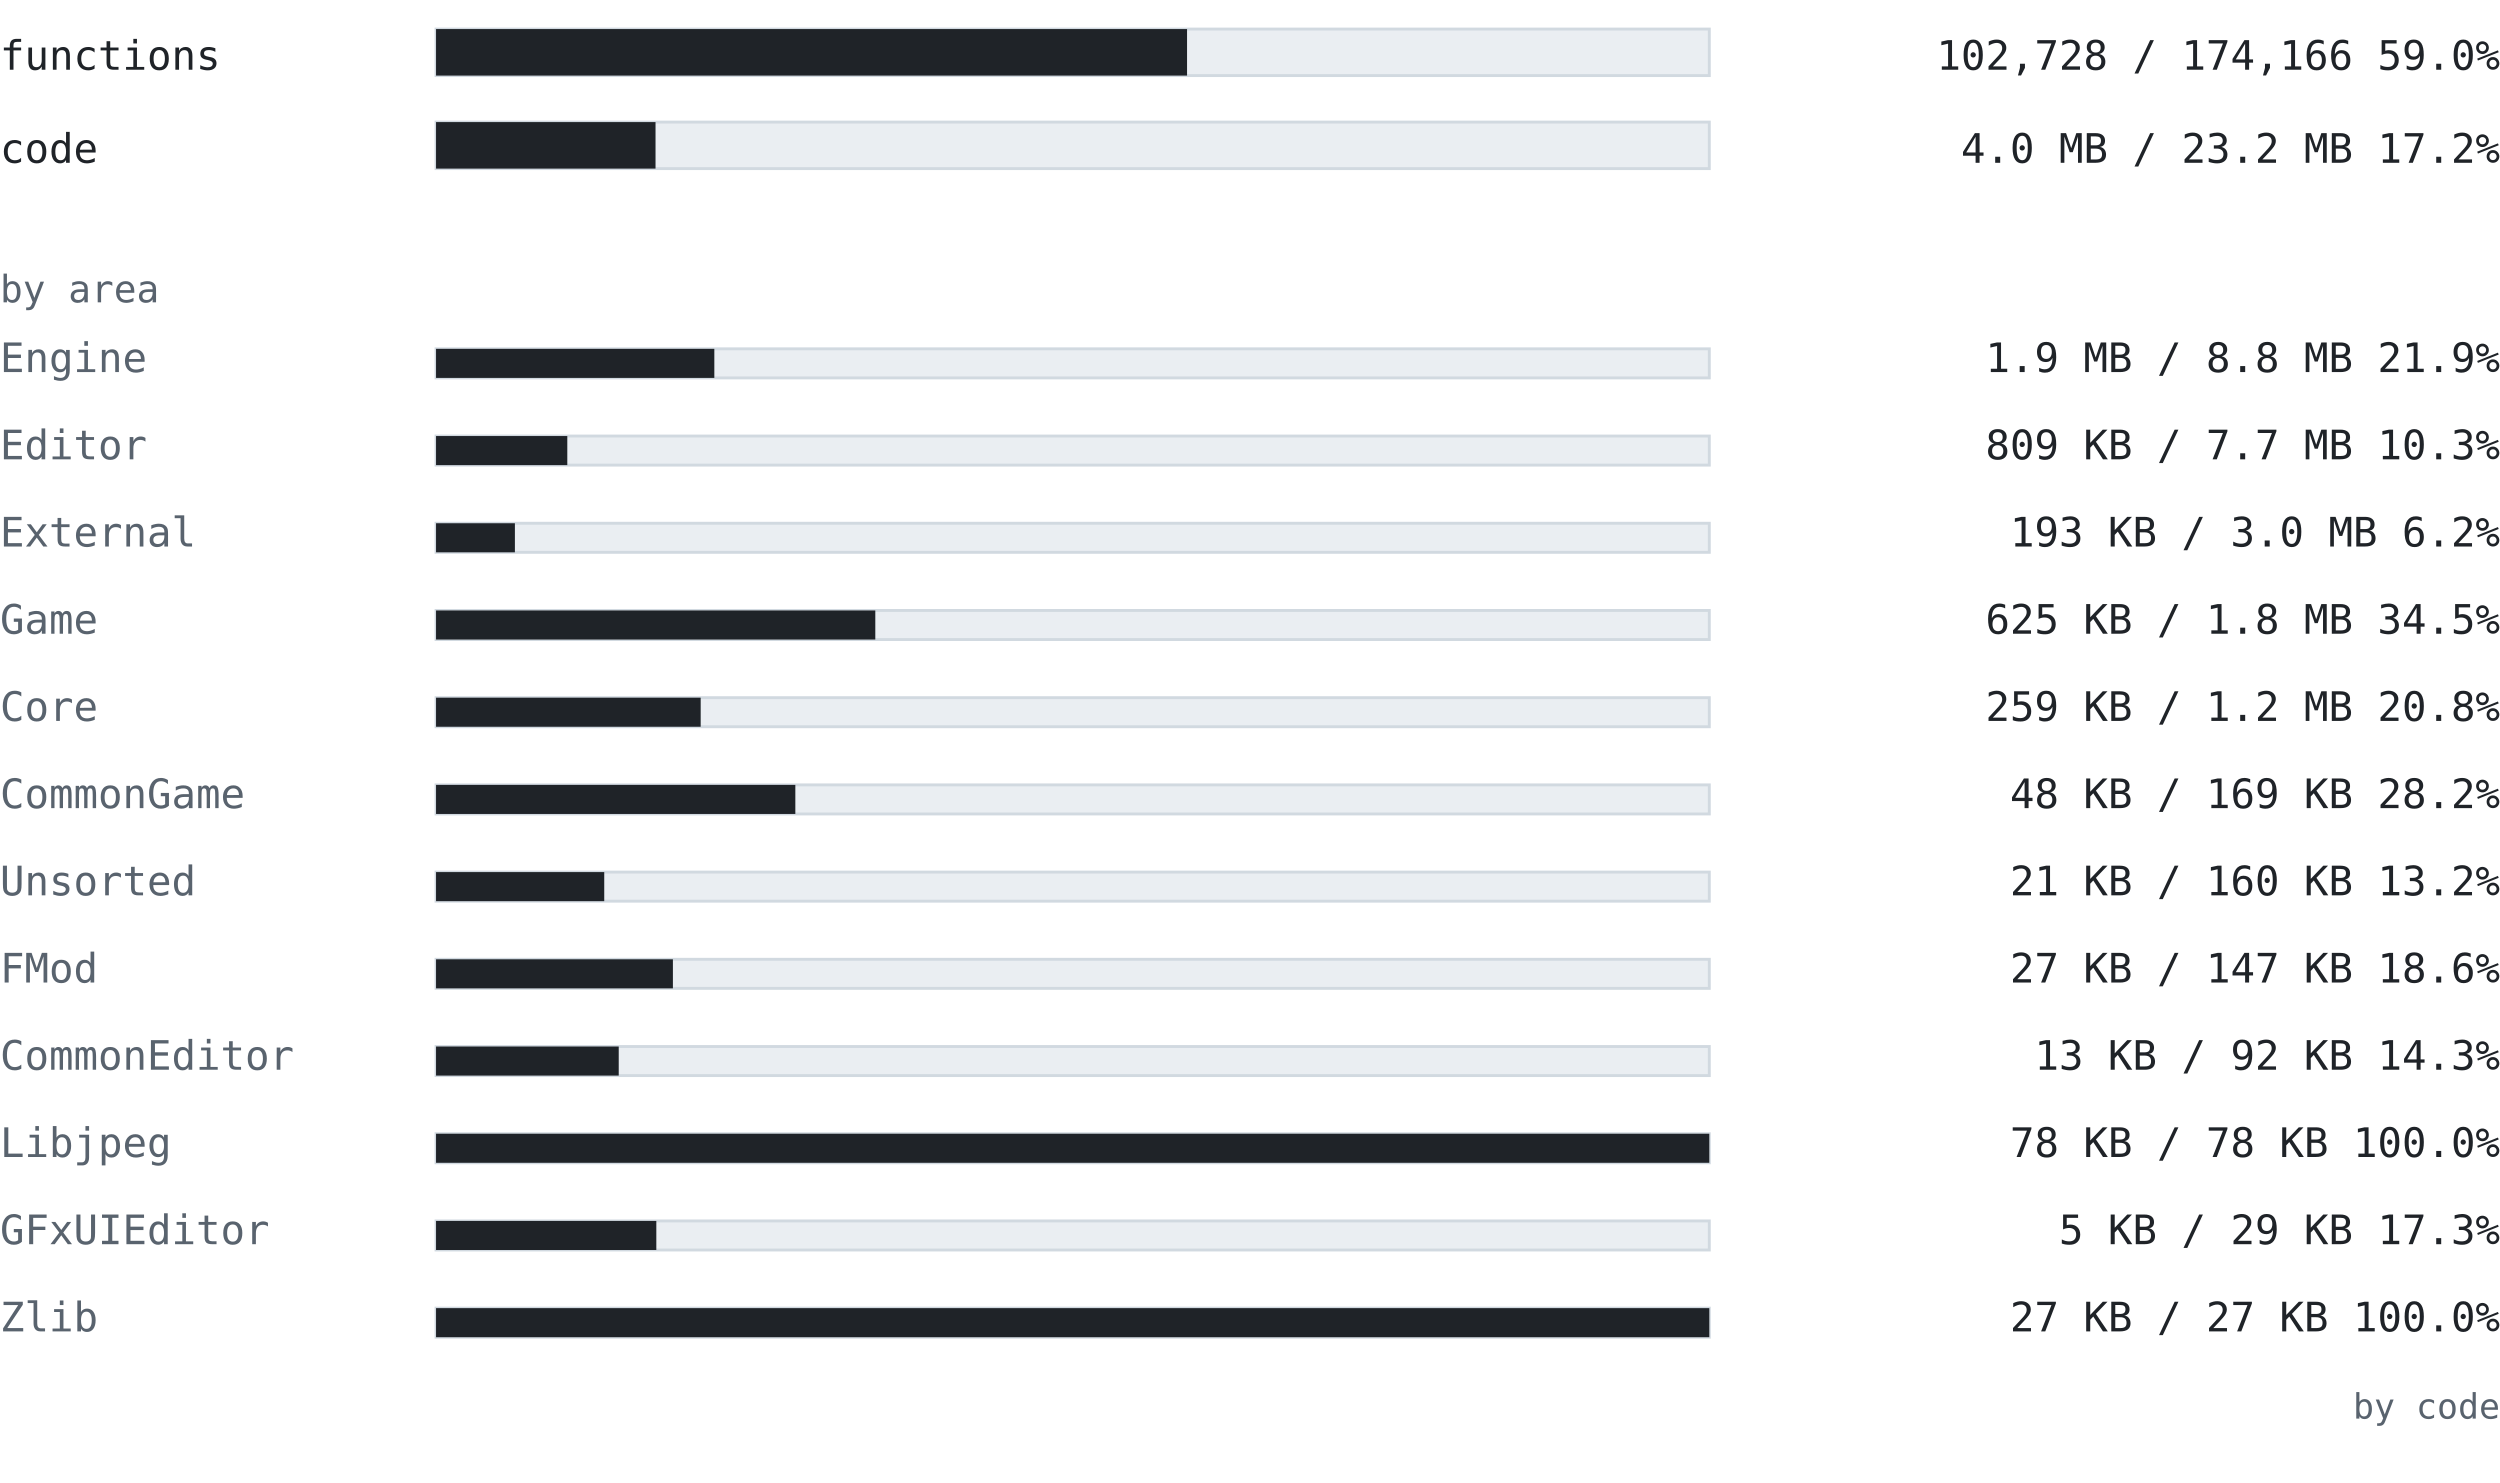
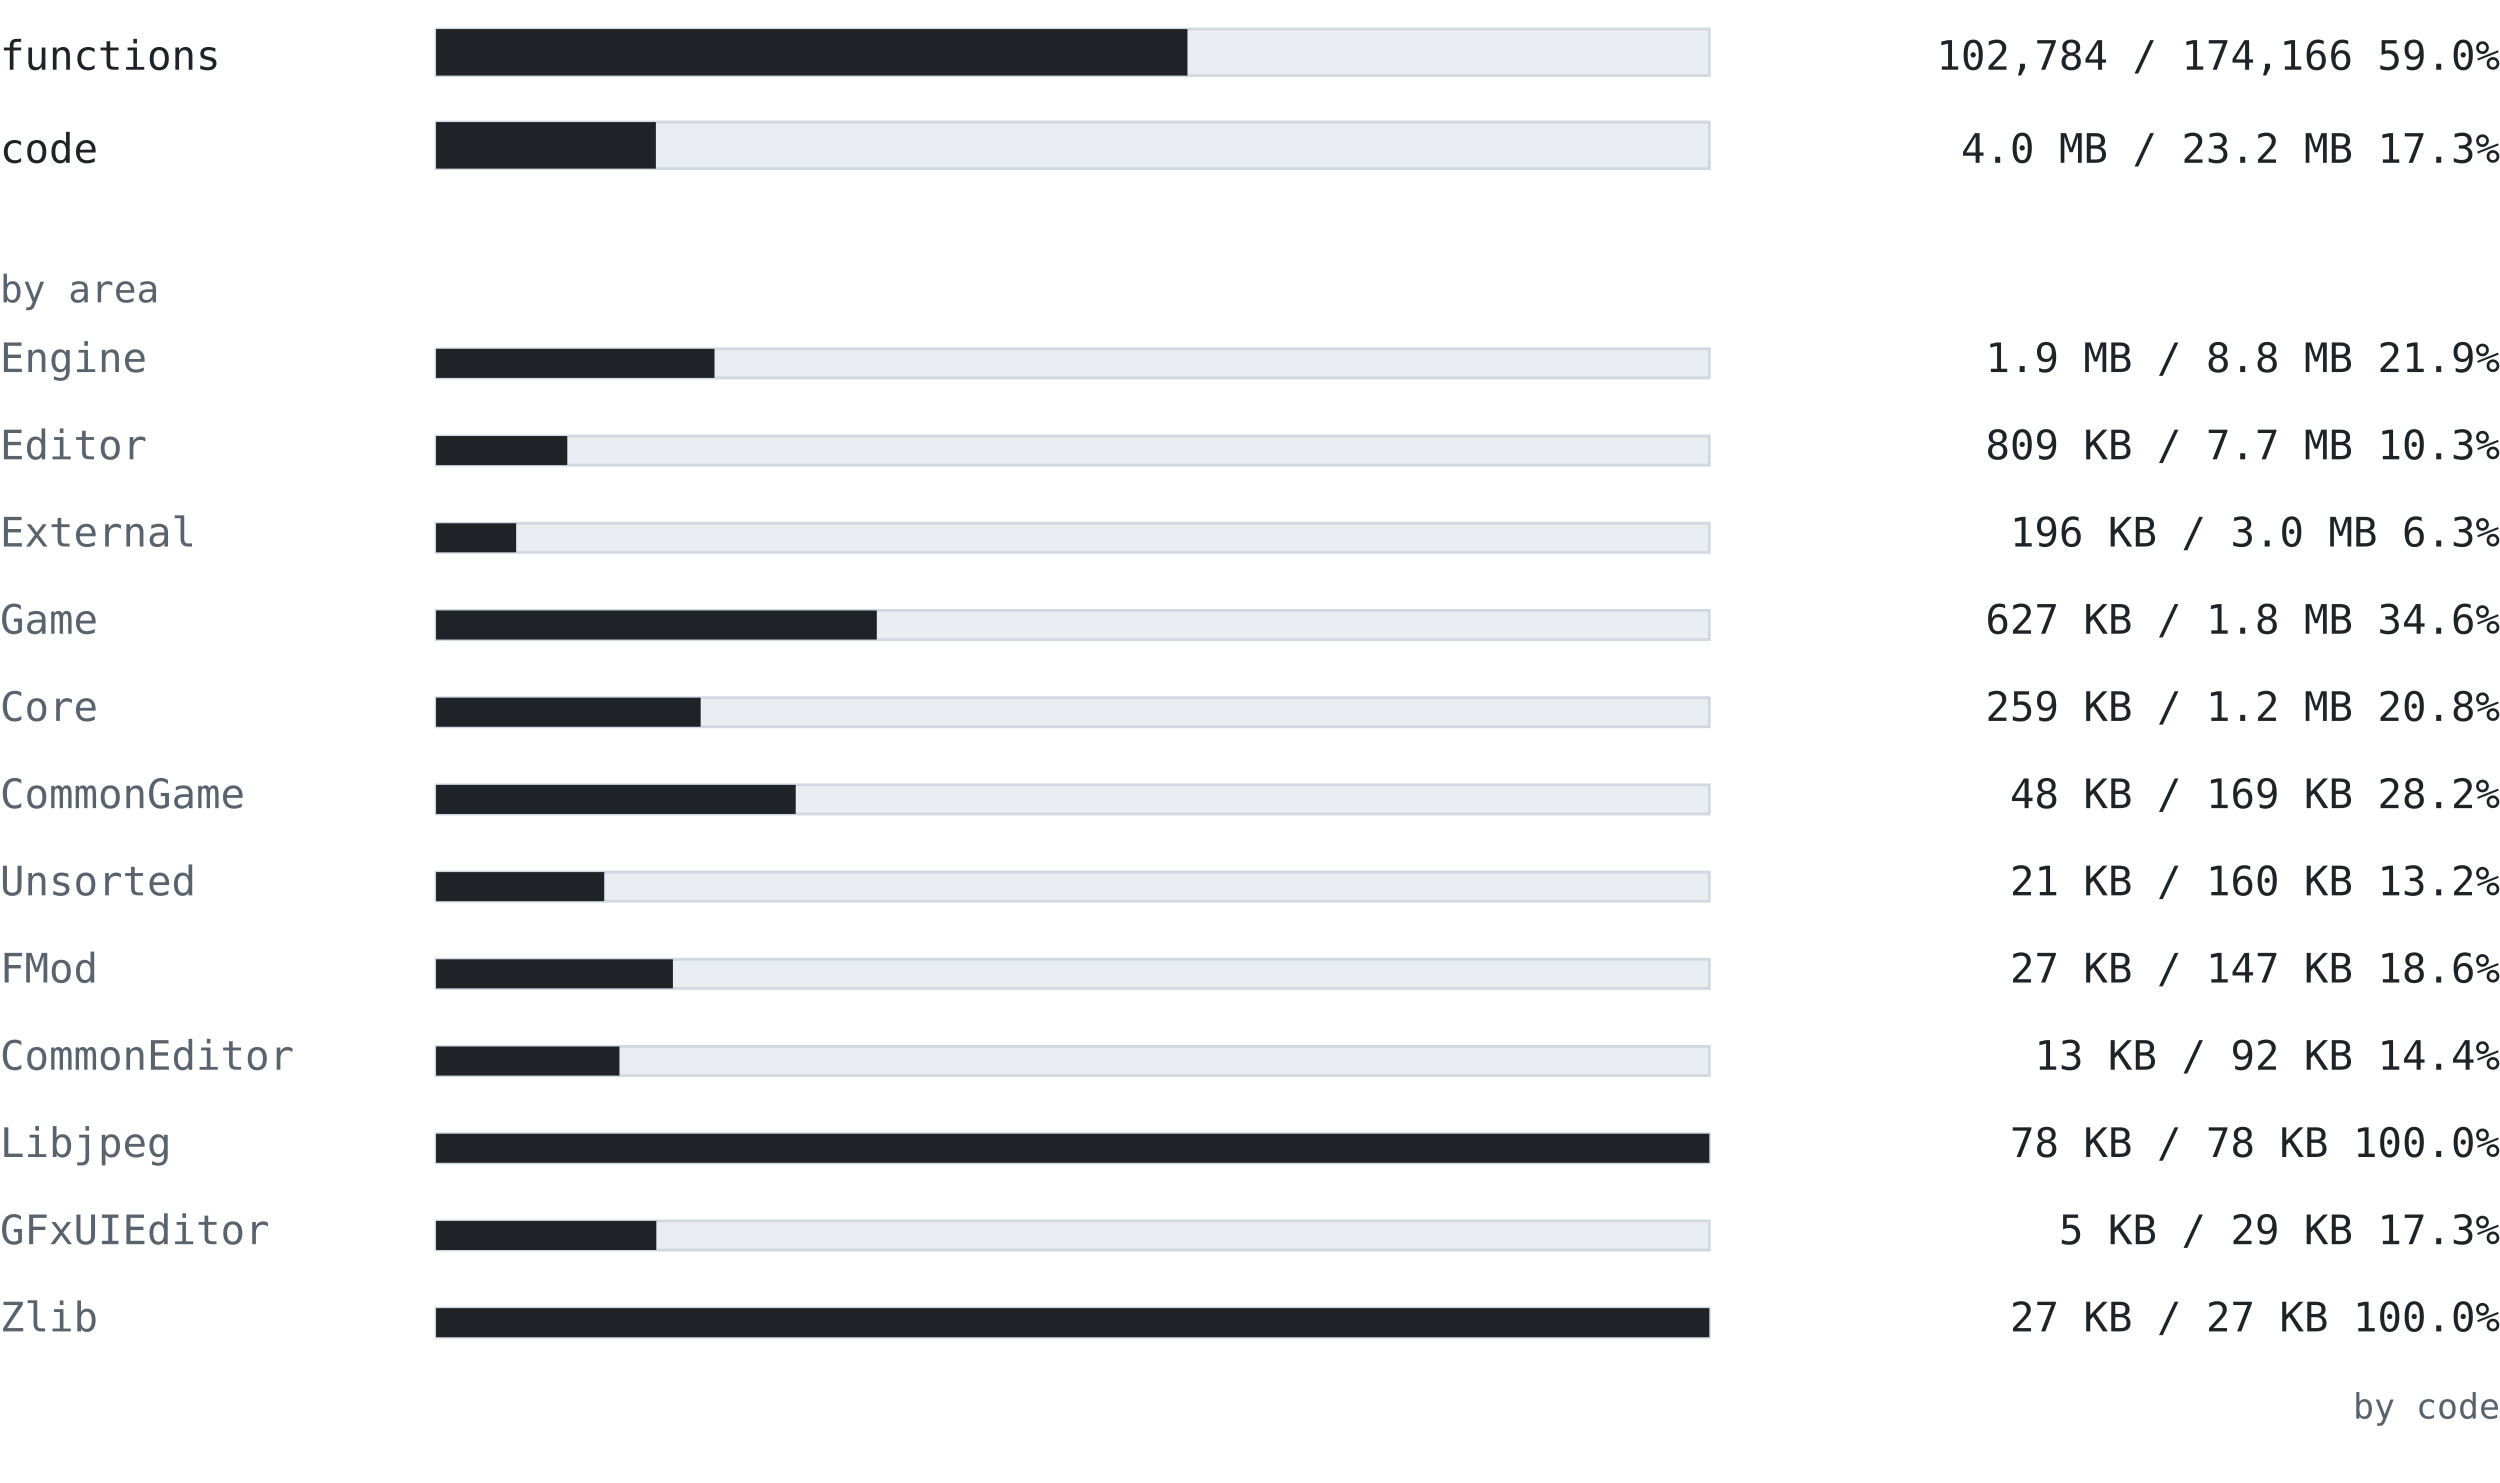
<svg xmlns="http://www.w3.org/2000/svg" width="860" height="510" viewBox="0 0 860 510" font-family="ui-monospace, SFMono-Regular, 'Cascadia Mono', Consolas, 'DejaVu Sans Mono', monospace">
  <text x="0" y="24" font-size="14" fill="#1f2328" text-anchor="start" font-weight="normal">functions</text>
  <rect x="150" y="10" width="438" height="16" fill="#eaeef2" stroke="#d1d9e0" />
-   <rect x="150" y="10" width="258.345" height="16" fill="#1f2328" />
-   <text x="860" y="24" font-size="14" fill="#1f2328" text-anchor="end" font-weight="normal">102,728 / 174,166  59.0%</text>
+   <rect x="150" y="10" width="258.486" height="16" fill="#1f2328" />
+   <text x="860" y="24" font-size="14" fill="#1f2328" text-anchor="end" font-weight="normal">102,784 / 174,166  59.0%</text>
  <text x="0" y="56" font-size="14" fill="#1f2328" text-anchor="start" font-weight="normal">code</text>
  <rect x="150" y="42" width="438" height="16" fill="#eaeef2" stroke="#d1d9e0" />
-   <rect x="150" y="42" width="75.502" height="16" fill="#1f2328" />
-   <text x="860" y="56" font-size="14" fill="#1f2328" text-anchor="end" font-weight="normal">4.0 MB / 23.2 MB  17.2%</text>
+   <rect x="150" y="42" width="75.622" height="16" fill="#1f2328" />
+   <text x="860" y="56" font-size="14" fill="#1f2328" text-anchor="end" font-weight="normal">4.0 MB / 23.2 MB  17.3%</text>
  <text x="0" y="104" font-size="13" fill="#59636e" text-anchor="start" font-weight="normal">by area</text>
  <text x="0" y="128" font-size="14" fill="#59636e" text-anchor="start" font-weight="normal">Engine</text>
  <rect x="150" y="120" width="438" height="10" fill="#eaeef2" stroke="#d1d9e0" />
-   <rect x="150" y="120" width="95.73" height="10" fill="#1f2328" />
+   <rect x="150" y="120" width="95.784" height="10" fill="#1f2328" />
  <text x="860" y="128" font-size="14" fill="#1f2328" text-anchor="end" font-weight="normal">1.9 MB / 8.8 MB  21.9%</text>
  <text x="0" y="158" font-size="14" fill="#59636e" text-anchor="start" font-weight="normal">Editor</text>
  <rect x="150" y="150" width="438" height="10" fill="#eaeef2" stroke="#d1d9e0" />
  <rect x="150" y="150" width="45.151" height="10" fill="#1f2328" />
  <text x="860" y="158" font-size="14" fill="#1f2328" text-anchor="end" font-weight="normal">809 KB / 7.7 MB  10.3%</text>
  <text x="0" y="188" font-size="14" fill="#59636e" text-anchor="start" font-weight="normal">External</text>
  <rect x="150" y="180" width="438" height="10" fill="#eaeef2" stroke="#d1d9e0" />
-   <rect x="150" y="180" width="27.125" height="10" fill="#1f2328" />
-   <text x="860" y="188" font-size="14" fill="#1f2328" text-anchor="end" font-weight="normal">193 KB / 3.0 MB  6.2%</text>
+   <rect x="150" y="180" width="27.562" height="10" fill="#1f2328" />
+   <text x="860" y="188" font-size="14" fill="#1f2328" text-anchor="end" font-weight="normal">196 KB / 3.0 MB  6.3%</text>
  <text x="0" y="218" font-size="14" fill="#59636e" text-anchor="start" font-weight="normal">Game</text>
  <rect x="150" y="210" width="438" height="10" fill="#eaeef2" stroke="#d1d9e0" />
-   <rect x="150" y="210" width="151.105" height="10" fill="#1f2328" />
-   <text x="860" y="218" font-size="14" fill="#1f2328" text-anchor="end" font-weight="normal">625 KB / 1.8 MB  34.5%</text>
+   <rect x="150" y="210" width="151.625" height="10" fill="#1f2328" />
+   <text x="860" y="218" font-size="14" fill="#1f2328" text-anchor="end" font-weight="normal">627 KB / 1.8 MB  34.6%</text>
  <text x="0" y="248" font-size="14" fill="#59636e" text-anchor="start" font-weight="normal">Core</text>
  <rect x="150" y="240" width="438" height="10" fill="#eaeef2" stroke="#d1d9e0" />
  <rect x="150" y="240" width="91.034" height="10" fill="#1f2328" />
  <text x="860" y="248" font-size="14" fill="#1f2328" text-anchor="end" font-weight="normal">259 KB / 1.2 MB  20.8%</text>
  <text x="0" y="278" font-size="14" fill="#59636e" text-anchor="start" font-weight="normal">CommonGame</text>
  <rect x="150" y="270" width="438" height="10" fill="#eaeef2" stroke="#d1d9e0" />
-   <rect x="150" y="270" width="123.597" height="10" fill="#1f2328" />
+   <rect x="150" y="270" width="123.73" height="10" fill="#1f2328" />
  <text x="860" y="278" font-size="14" fill="#1f2328" text-anchor="end" font-weight="normal">48 KB / 169 KB  28.2%</text>
  <text x="0" y="308" font-size="14" fill="#59636e" text-anchor="start" font-weight="normal">Unsorted</text>
  <rect x="150" y="300" width="438" height="10" fill="#eaeef2" stroke="#d1d9e0" />
  <rect x="150" y="300" width="57.859" height="10" fill="#1f2328" />
  <text x="860" y="308" font-size="14" fill="#1f2328" text-anchor="end" font-weight="normal">21 KB / 160 KB  13.2%</text>
  <text x="0" y="338" font-size="14" fill="#59636e" text-anchor="start" font-weight="normal">FMod</text>
  <rect x="150" y="330" width="438" height="10" fill="#eaeef2" stroke="#d1d9e0" />
  <rect x="150" y="330" width="81.479" height="10" fill="#1f2328" />
  <text x="860" y="338" font-size="14" fill="#1f2328" text-anchor="end" font-weight="normal">27 KB / 147 KB  18.6%</text>
  <text x="0" y="368" font-size="14" fill="#59636e" text-anchor="start" font-weight="normal">CommonEditor</text>
  <rect x="150" y="360" width="438" height="10" fill="#eaeef2" stroke="#d1d9e0" />
-   <rect x="150" y="360" width="62.841" height="10" fill="#1f2328" />
-   <text x="860" y="368" font-size="14" fill="#1f2328" text-anchor="end" font-weight="normal">13 KB / 92 KB  14.3%</text>
+   <rect x="150" y="360" width="63.092" height="10" fill="#1f2328" />
+   <text x="860" y="368" font-size="14" fill="#1f2328" text-anchor="end" font-weight="normal">13 KB / 92 KB  14.4%</text>
  <text x="0" y="398" font-size="14" fill="#59636e" text-anchor="start" font-weight="normal">Libjpeg</text>
  <rect x="150" y="390" width="438" height="10" fill="#eaeef2" stroke="#d1d9e0" />
  <rect x="150" y="390" width="438" height="10" fill="#1f2328" />
  <text x="860" y="398" font-size="14" fill="#1f2328" text-anchor="end" font-weight="normal">78 KB / 78 KB  100.0%</text>
  <text x="0" y="428" font-size="14" fill="#59636e" text-anchor="start" font-weight="normal">GFxUIEditor</text>
  <rect x="150" y="420" width="438" height="10" fill="#eaeef2" stroke="#d1d9e0" />
  <rect x="150" y="420" width="75.775" height="10" fill="#1f2328" />
  <text x="860" y="428" font-size="14" fill="#1f2328" text-anchor="end" font-weight="normal">5 KB / 29 KB  17.3%</text>
  <text x="0" y="458" font-size="14" fill="#59636e" text-anchor="start" font-weight="normal">Zlib</text>
  <rect x="150" y="450" width="438" height="10" fill="#eaeef2" stroke="#d1d9e0" />
  <rect x="150" y="450" width="438" height="10" fill="#1f2328" />
  <text x="860" y="458" font-size="14" fill="#1f2328" text-anchor="end" font-weight="normal">27 KB / 27 KB  100.0%</text>
  <text x="860" y="488" font-size="12" fill="#59636e" text-anchor="end" font-weight="normal">by code</text>
</svg>
